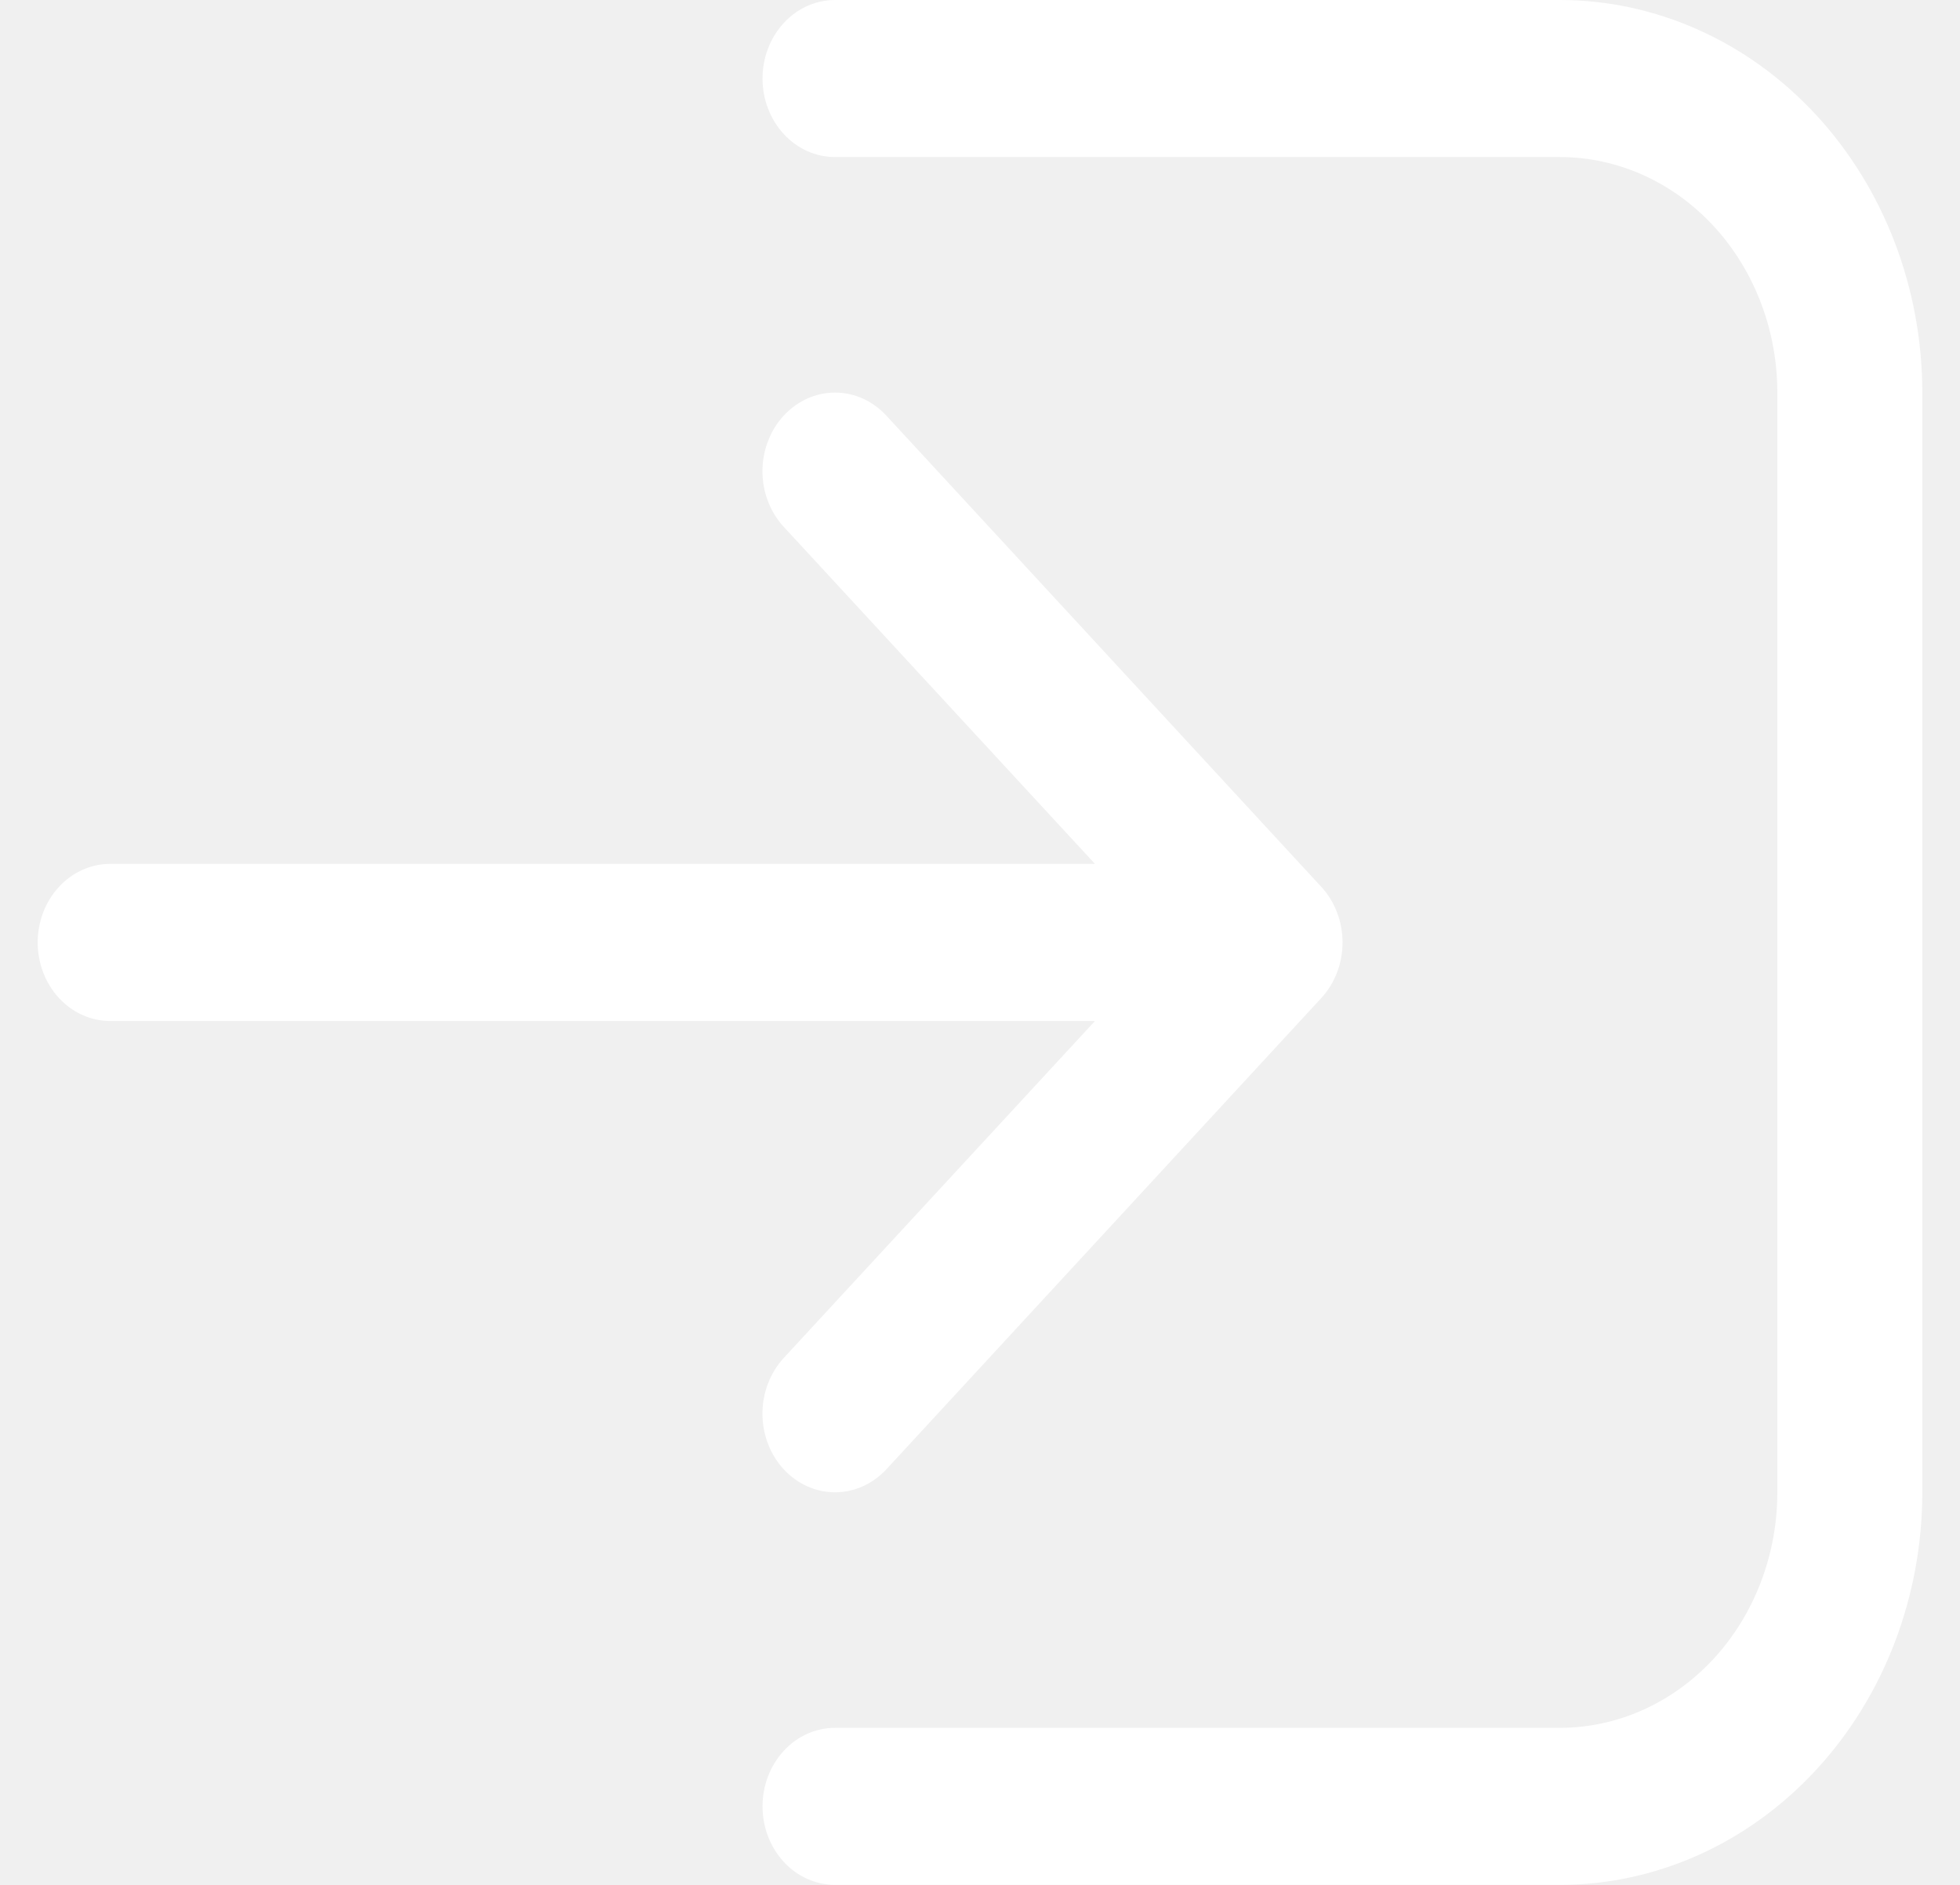
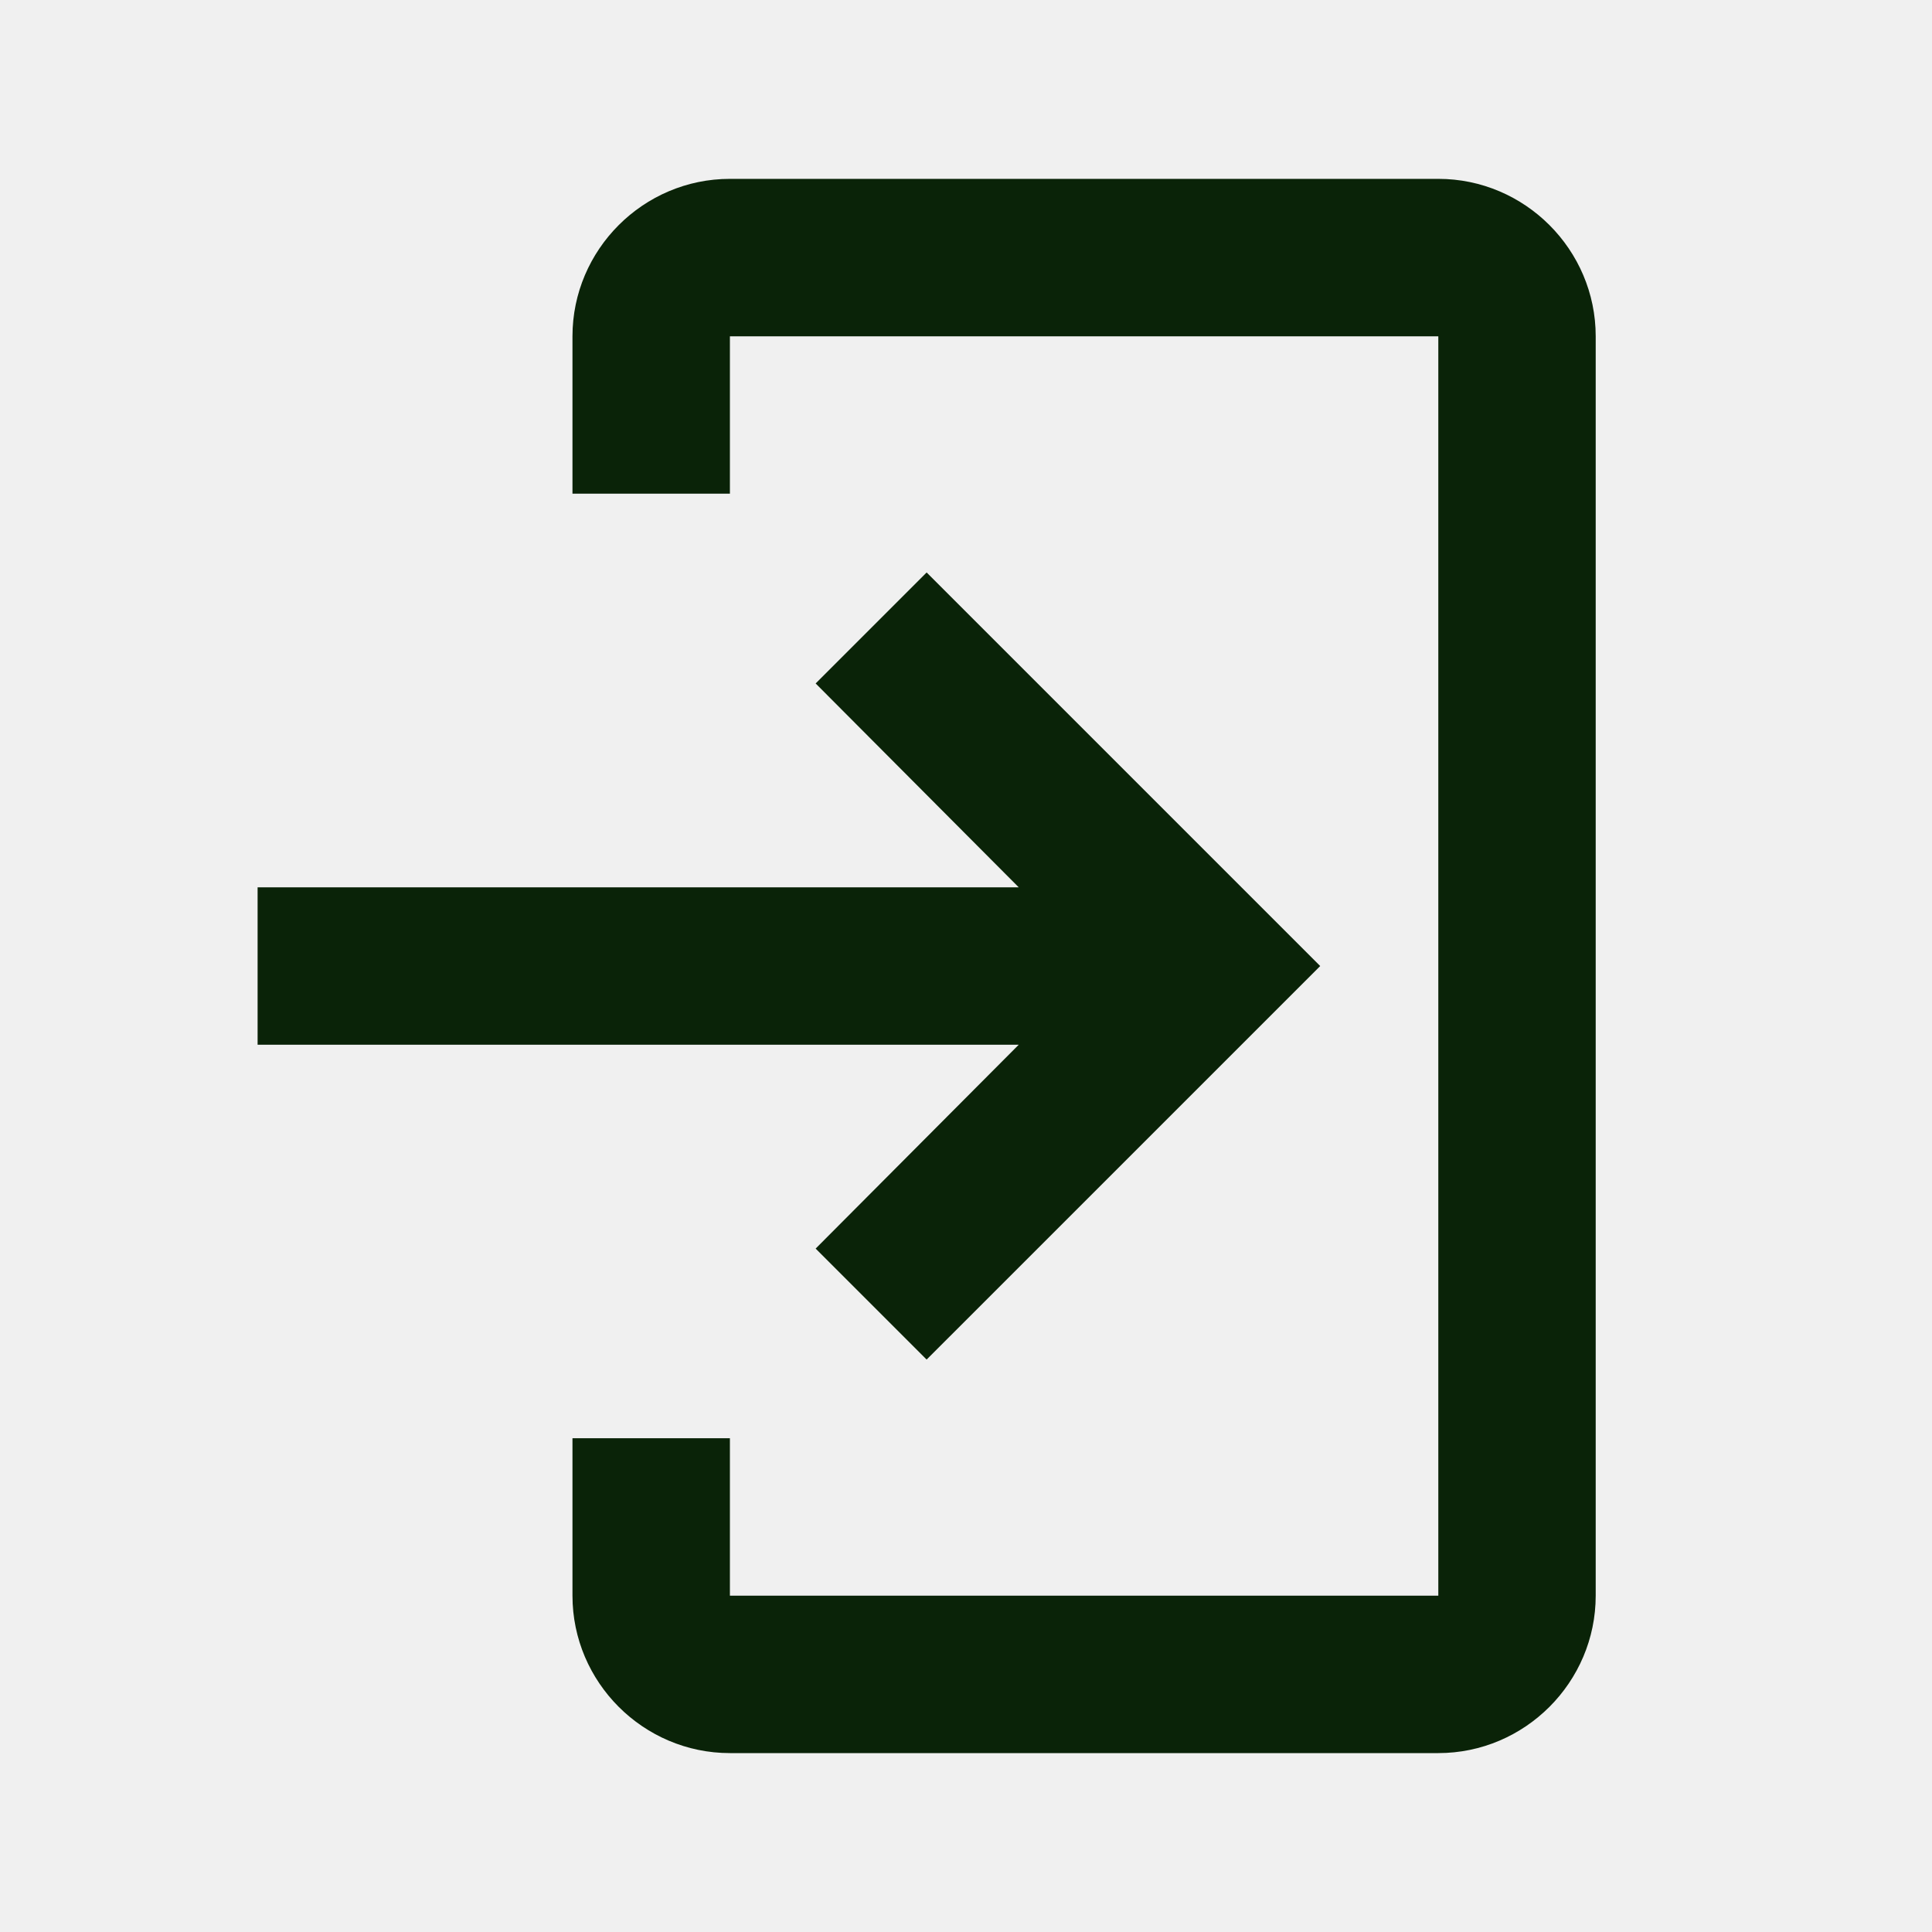
- <svg xmlns="http://www.w3.org/2000/svg" width="26" height="25" viewBox="0 0 26 25" fill="none">
-   <path d="M11.077 0C10.822 0 10.577 0.11 10.397 0.305C10.217 0.5 10.115 0.765 10.115 1.042C10.115 1.318 10.217 1.583 10.397 1.778C10.577 1.974 10.822 2.083 11.077 2.083H20.692C21.457 2.083 22.191 2.413 22.732 2.999C23.273 3.585 23.577 4.38 23.577 5.208V19.792C23.577 20.62 23.273 21.415 22.732 22.001C22.191 22.587 21.457 22.917 20.692 22.917H11.077C10.822 22.917 10.577 23.026 10.397 23.222C10.217 23.417 10.115 23.682 10.115 23.958C10.115 24.235 10.217 24.5 10.397 24.695C10.577 24.89 10.822 25 11.077 25H20.692C21.967 25 23.19 24.451 24.092 23.474C24.994 22.498 25.5 21.173 25.5 19.792V5.208C25.5 3.827 24.994 2.502 24.092 1.525C23.19 0.549 21.967 0 20.692 0H11.077ZM17.527 11.762L11.758 5.513C11.668 5.416 11.562 5.339 11.445 5.286C11.329 5.234 11.203 5.207 11.077 5.207C10.95 5.207 10.825 5.234 10.709 5.286C10.592 5.339 10.486 5.416 10.396 5.513C10.307 5.609 10.236 5.724 10.188 5.851C10.139 5.977 10.114 6.113 10.114 6.25C10.114 6.387 10.139 6.523 10.188 6.649C10.236 6.776 10.307 6.891 10.396 6.987L14.525 11.458H1.462C1.207 11.458 0.962 11.568 0.782 11.763C0.601 11.959 0.5 12.224 0.5 12.5C0.5 12.776 0.601 13.041 0.782 13.237C0.962 13.432 1.207 13.542 1.462 13.542H14.525L10.396 18.012C10.216 18.208 10.114 18.473 10.114 18.75C10.114 19.027 10.216 19.292 10.396 19.488C10.577 19.683 10.822 19.793 11.077 19.793C11.332 19.793 11.577 19.683 11.758 19.488L17.527 13.238C17.616 13.141 17.688 13.026 17.736 12.899C17.785 12.773 17.809 12.637 17.809 12.5C17.809 12.363 17.785 12.227 17.736 12.101C17.688 11.974 17.616 11.859 17.527 11.762Z" fill="white" />
+ <svg xmlns="http://www.w3.org/2000/svg" width="45" height="45" viewBox="0 0 45 45" fill="none">
+   <path d="M17.001 4.166H33.501C35.517 4.166 37.167 5.816 37.167 7.833V37.166C37.167 39.183 35.517 40.833 33.501 40.833H17.001C14.984 40.833 13.334 39.183 13.334 37.166V33.499H17.001V37.166H33.501V7.833H17.001V11.499H13.334V7.833C13.334 5.816 14.984 4.166 17.001 4.166Z" fill="#0A2308" />
+   <path d="M18.998 29.082L21.583 31.667L30.75 22.501L21.583 13.334L18.998 15.919L23.728 20.667H6V24.334H23.728L18.998 29.082Z" fill="#0A2308" />
</svg>
